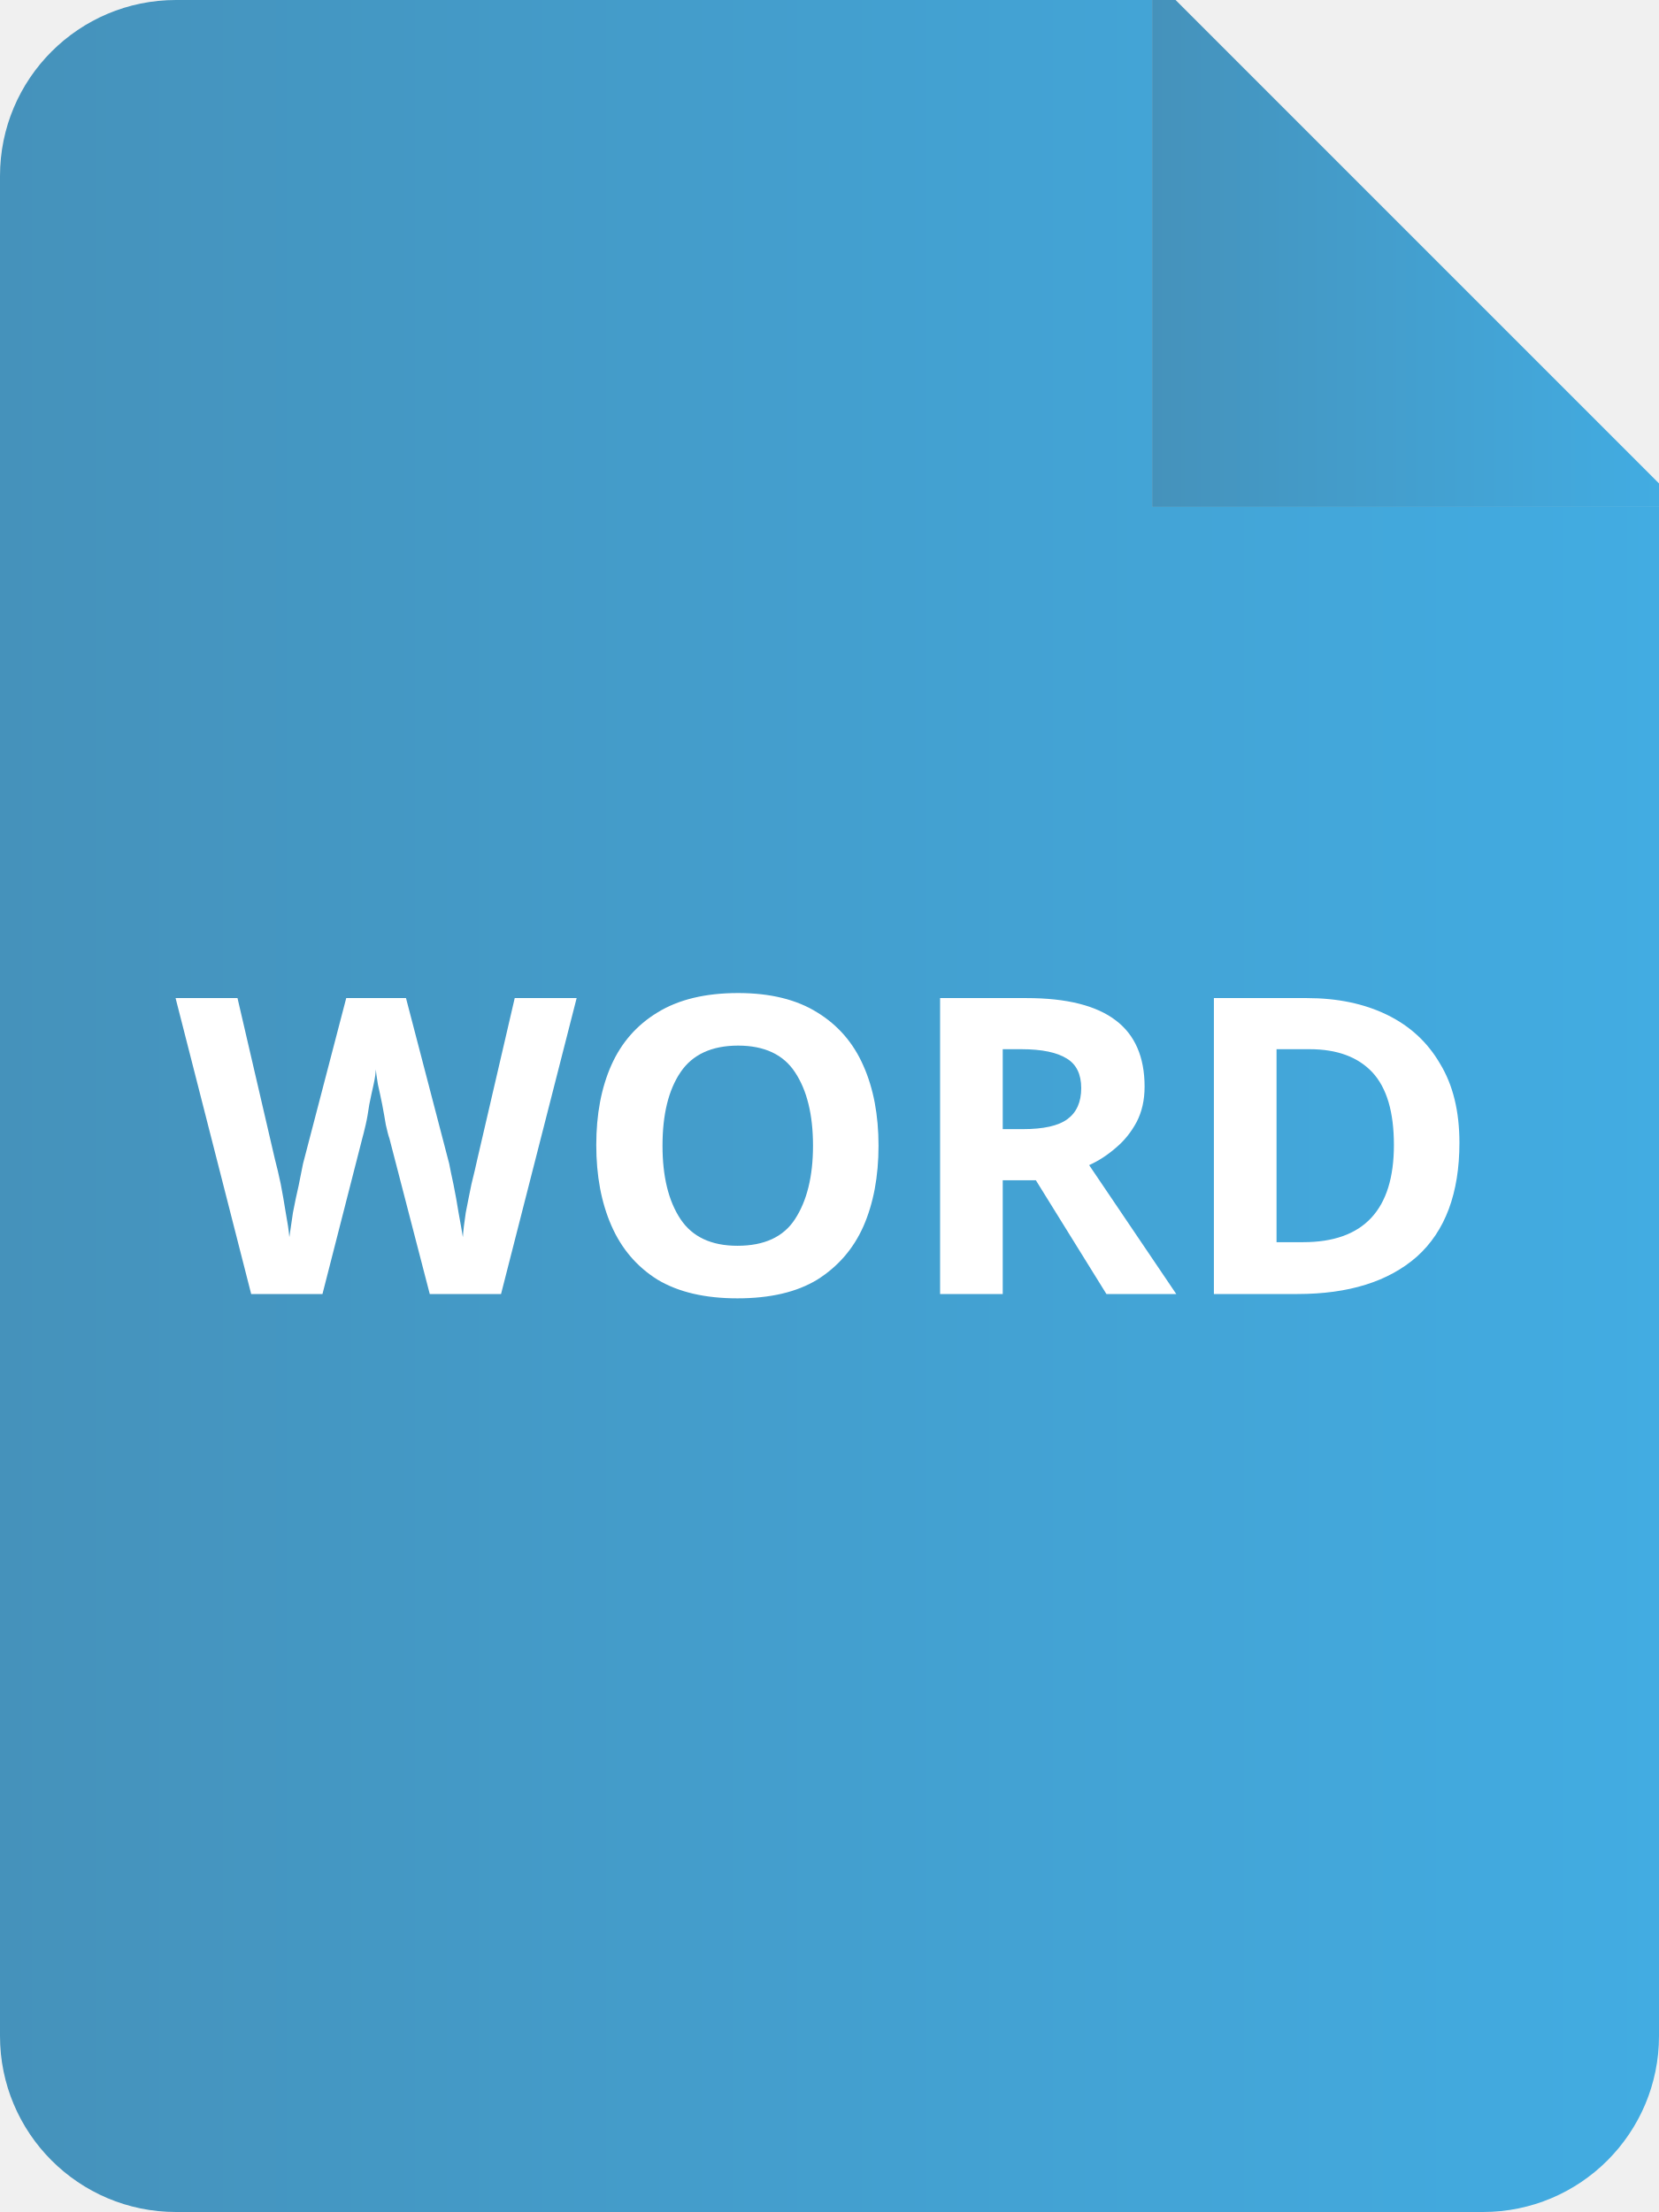
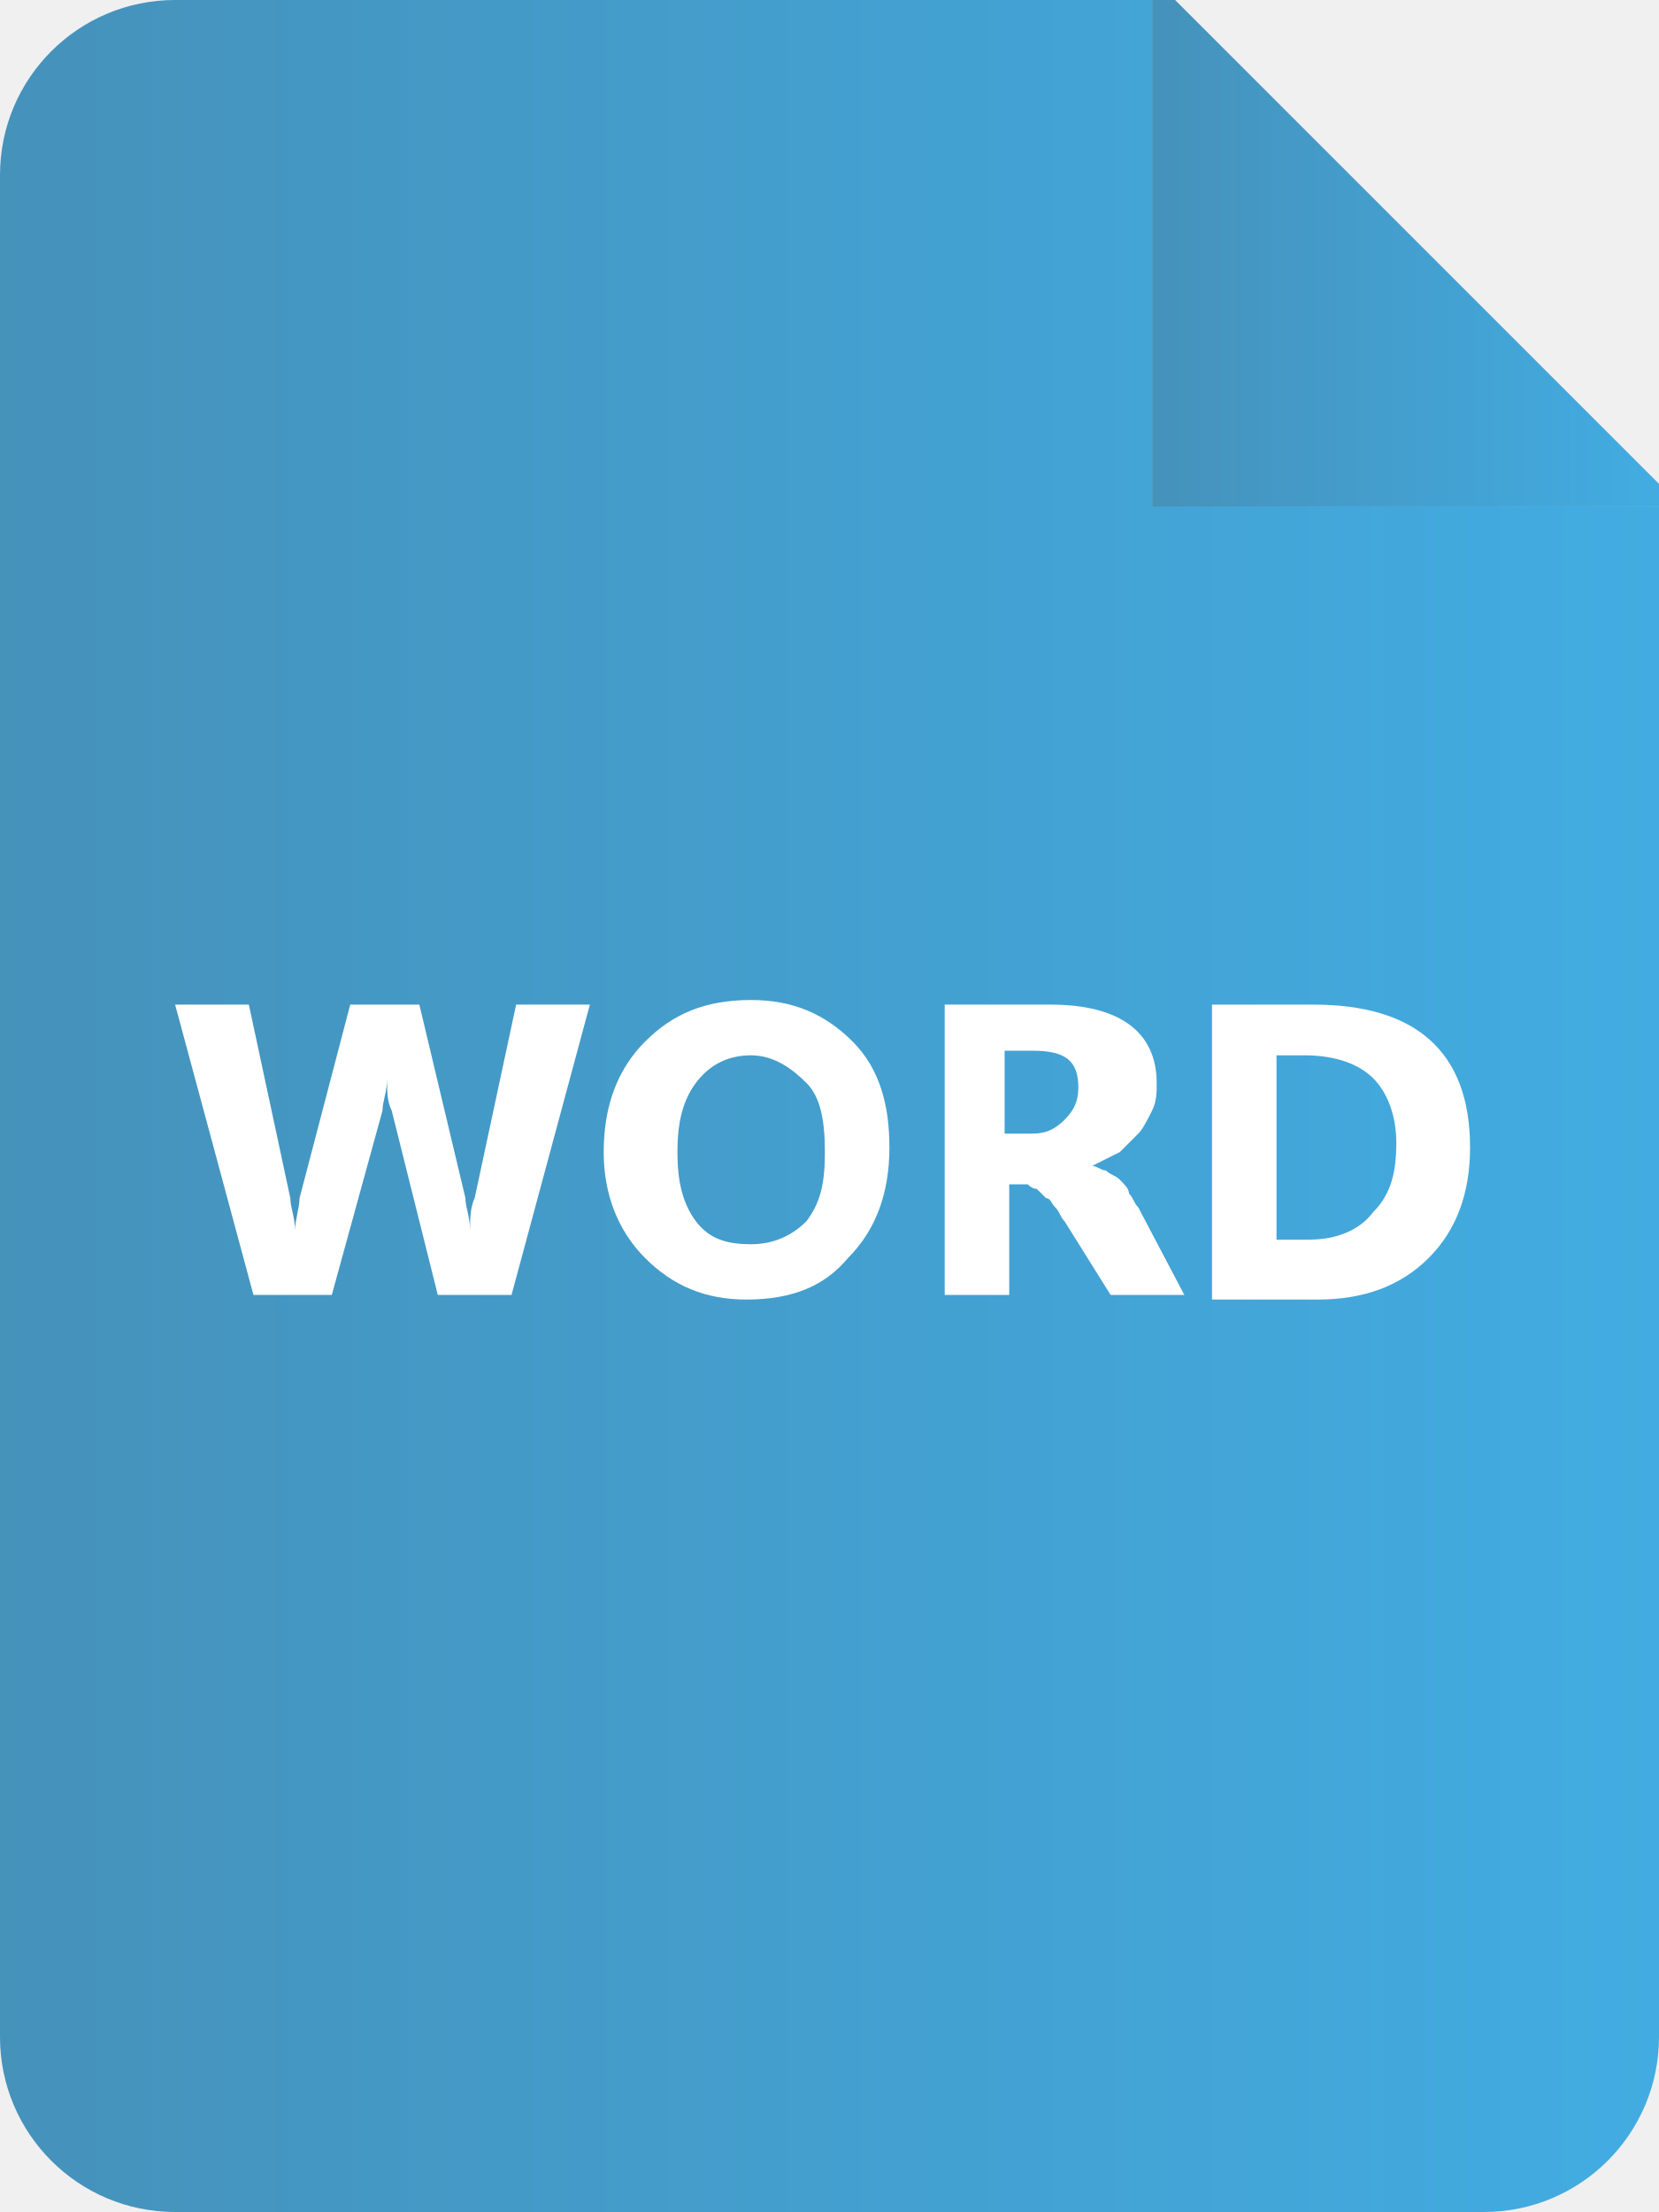
- <svg xmlns="http://www.w3.org/2000/svg" xmlns:xlink="http://www.w3.org/1999/xlink" id="Слой_1" data-name="Слой 1" viewBox="0 0 36 48">
-   <defs>
-     <style>.cls-1{fill:url(#Безымянный_градиент_27);}.cls-2{fill:url(#Безымянный_градиент_27-2);}.cls-3{font-size:9px;fill:#fff;font-family:MicrosoftPhagsPa-Bold, Microsoft PhagsPa;font-weight:700;}</style>
-     <linearGradient id="Безымянный_градиент_27" y1="24" x2="36" y2="24" gradientUnits="userSpaceOnUse">
-       <stop offset="0" stop-color="#4592bb" />
-       <stop offset="1" stop-color="#42ace2" />
-     </linearGradient>
-     <linearGradient id="Безымянный_градиент_27-2" x1="25" y1="5.5" x2="36" y2="5.5" xlink:href="#Безымянный_градиент_27" />
-   </defs>
-   <path class="cls-1" d="M25,0H3.82A3.82,3.82,0,0,0,0,3.82V44.18A3.82,3.82,0,0,0,3.82,48H32.18A3.82,3.82,0,0,0,36,44.18V11H25Z" />
-   <path class="cls-2" d="M25.51,0H25V11H36v-.51Z" />
-   <text class="cls-3" transform="translate(3.81 28.08)">WORD</text>
+ <svg xmlns="http://www.w3.org/2000/svg" version="1.1" id="Слой_1" x="0px" y="0px" viewBox="0 0 36 48" style="enable-background:new 0 0 36 48;" xml:space="preserve">
+   <style type="text/css">
+ 	.st0{fill:url(#SVGID_1_);}
+ 	.st1{fill:url(#SVGID_2_);}
+ 	.st2{enable-background:new    ;}
+ 	.st3{fill:#FFFFFF;}
+ </style>
+   <linearGradient id="SVGID_1_" gradientUnits="userSpaceOnUse" x1="0" y1="24.693" x2="36" y2="24.693" gradientTransform="matrix(1 0 0 -1 0 48.6929)">
+     <stop offset="0" style="stop-color:#4592BB" />
+     <stop offset="1" style="stop-color:#42ACE2" />
+   </linearGradient>
+   <path class="st0" d="M25,0H3.8C1.7,0,0,1.7,0,3.8v40.4C0,46.3,1.7,48,3.8,48h28.4c2.1,0,3.8-1.7,3.8-3.8V11H25V0z" />
+   <linearGradient id="SVGID_2_" gradientUnits="userSpaceOnUse" x1="25" y1="43.193" x2="36" y2="43.193" gradientTransform="matrix(1 0 0 -1 0 48.6929)">
+     <stop offset="0" style="stop-color:#4592BB" />
+     <stop offset="1" style="stop-color:#42ACE2" />
+   </linearGradient>
+   <path class="st1" d="M25.5,0H25v11h11v-0.5L25.5,0z" />
+   <g class="st2">
+     <path class="st3" d="M12.8,21.8l-1.7,6.3H9.5l-1-4c-0.1-0.2-0.1-0.4-0.1-0.7h0c0,0.3-0.1,0.5-0.1,0.7l-1.1,4H5.5l-1.7-6.3h1.6   L6.3,26c0,0.2,0.1,0.4,0.1,0.7h0c0-0.2,0.1-0.5,0.1-0.7l1.1-4.2h1.5l1,4.2c0,0.2,0.1,0.4,0.1,0.7h0c0-0.2,0-0.5,0.1-0.7l0.9-4.2   H12.8z" />
+     <path class="st3" d="M16.2,28.2c-0.9,0-1.6-0.3-2.2-0.9c-0.6-0.6-0.9-1.4-0.9-2.3c0-1,0.3-1.8,0.9-2.4s1.3-0.9,2.3-0.9   c0.9,0,1.6,0.3,2.2,0.9c0.6,0.6,0.8,1.4,0.8,2.3c0,1-0.3,1.8-0.9,2.4C17.9,27.9,17.2,28.2,16.2,28.2z M16.3,22.9   c-0.5,0-0.9,0.2-1.2,0.6c-0.3,0.4-0.4,0.9-0.4,1.5c0,0.6,0.1,1.1,0.4,1.5s0.7,0.5,1.2,0.5c0.5,0,0.9-0.2,1.2-0.5   c0.3-0.4,0.4-0.8,0.4-1.5c0-0.7-0.1-1.2-0.4-1.5S16.8,22.9,16.3,22.9z" />
+     <path class="st3" d="M25.7,28.1h-1.6l-1-1.6c-0.1-0.1-0.1-0.2-0.2-0.3s-0.1-0.2-0.2-0.2c-0.1-0.1-0.1-0.1-0.2-0.2   c-0.1,0-0.2-0.1-0.2-0.1h-0.4v2.4h-1.4v-6.3h2.3c1.5,0,2.3,0.6,2.3,1.7c0,0.2,0,0.4-0.1,0.6c-0.1,0.2-0.2,0.4-0.3,0.5   c-0.1,0.1-0.3,0.3-0.4,0.4c-0.2,0.1-0.4,0.2-0.6,0.3v0c0.1,0,0.2,0.1,0.3,0.1c0.1,0.1,0.2,0.1,0.3,0.2s0.2,0.2,0.2,0.3   c0.1,0.1,0.1,0.2,0.2,0.3L25.7,28.1z M21.8,22.8v1.8h0.6c0.3,0,0.5-0.1,0.7-0.3c0.2-0.2,0.3-0.4,0.3-0.7c0-0.6-0.3-0.8-1-0.8H21.8z   " />
+     <path class="st3" d="M26.3,28.1v-6.3h2.2c2.2,0,3.4,1,3.4,3.1c0,1-0.3,1.8-0.9,2.4c-0.6,0.6-1.4,0.9-2.4,0.9H26.3z M27.7,22.9v4   h0.7c0.6,0,1.1-0.2,1.4-0.6c0.4-0.4,0.5-0.9,0.5-1.5c0-0.6-0.2-1.1-0.5-1.4c-0.3-0.3-0.8-0.5-1.5-0.5H27.7z" />
+   </g>
</svg>
